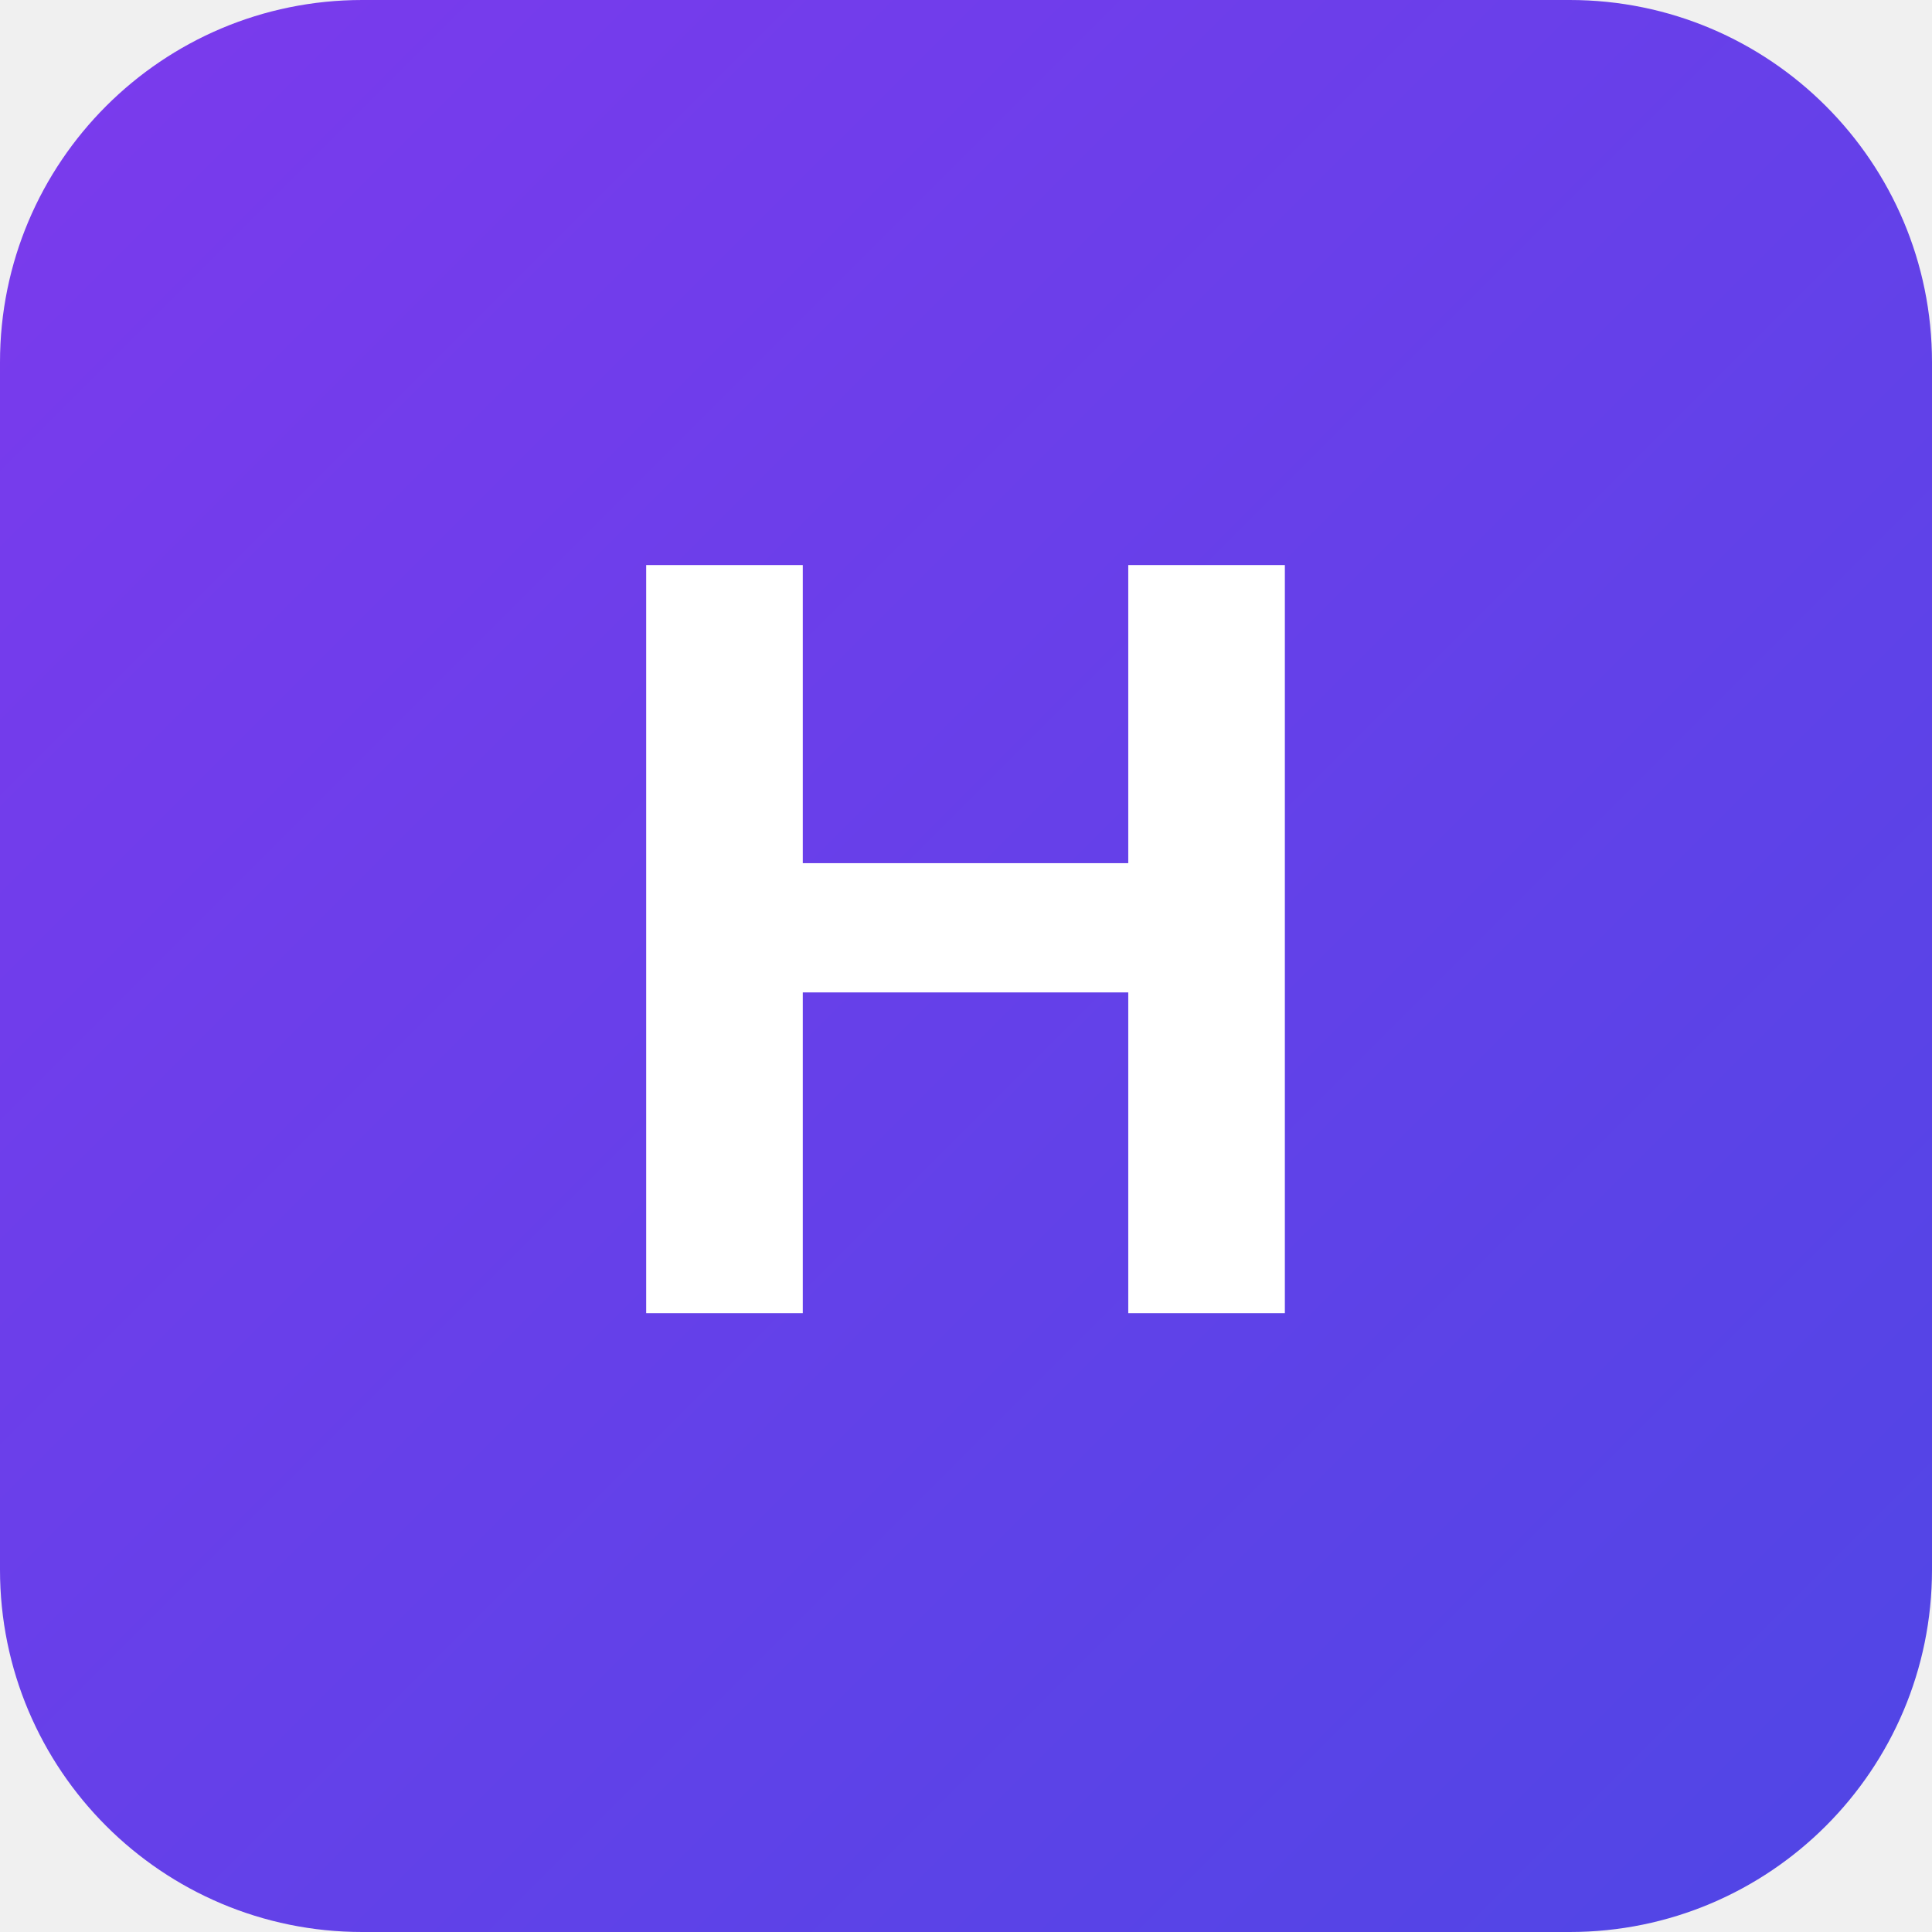
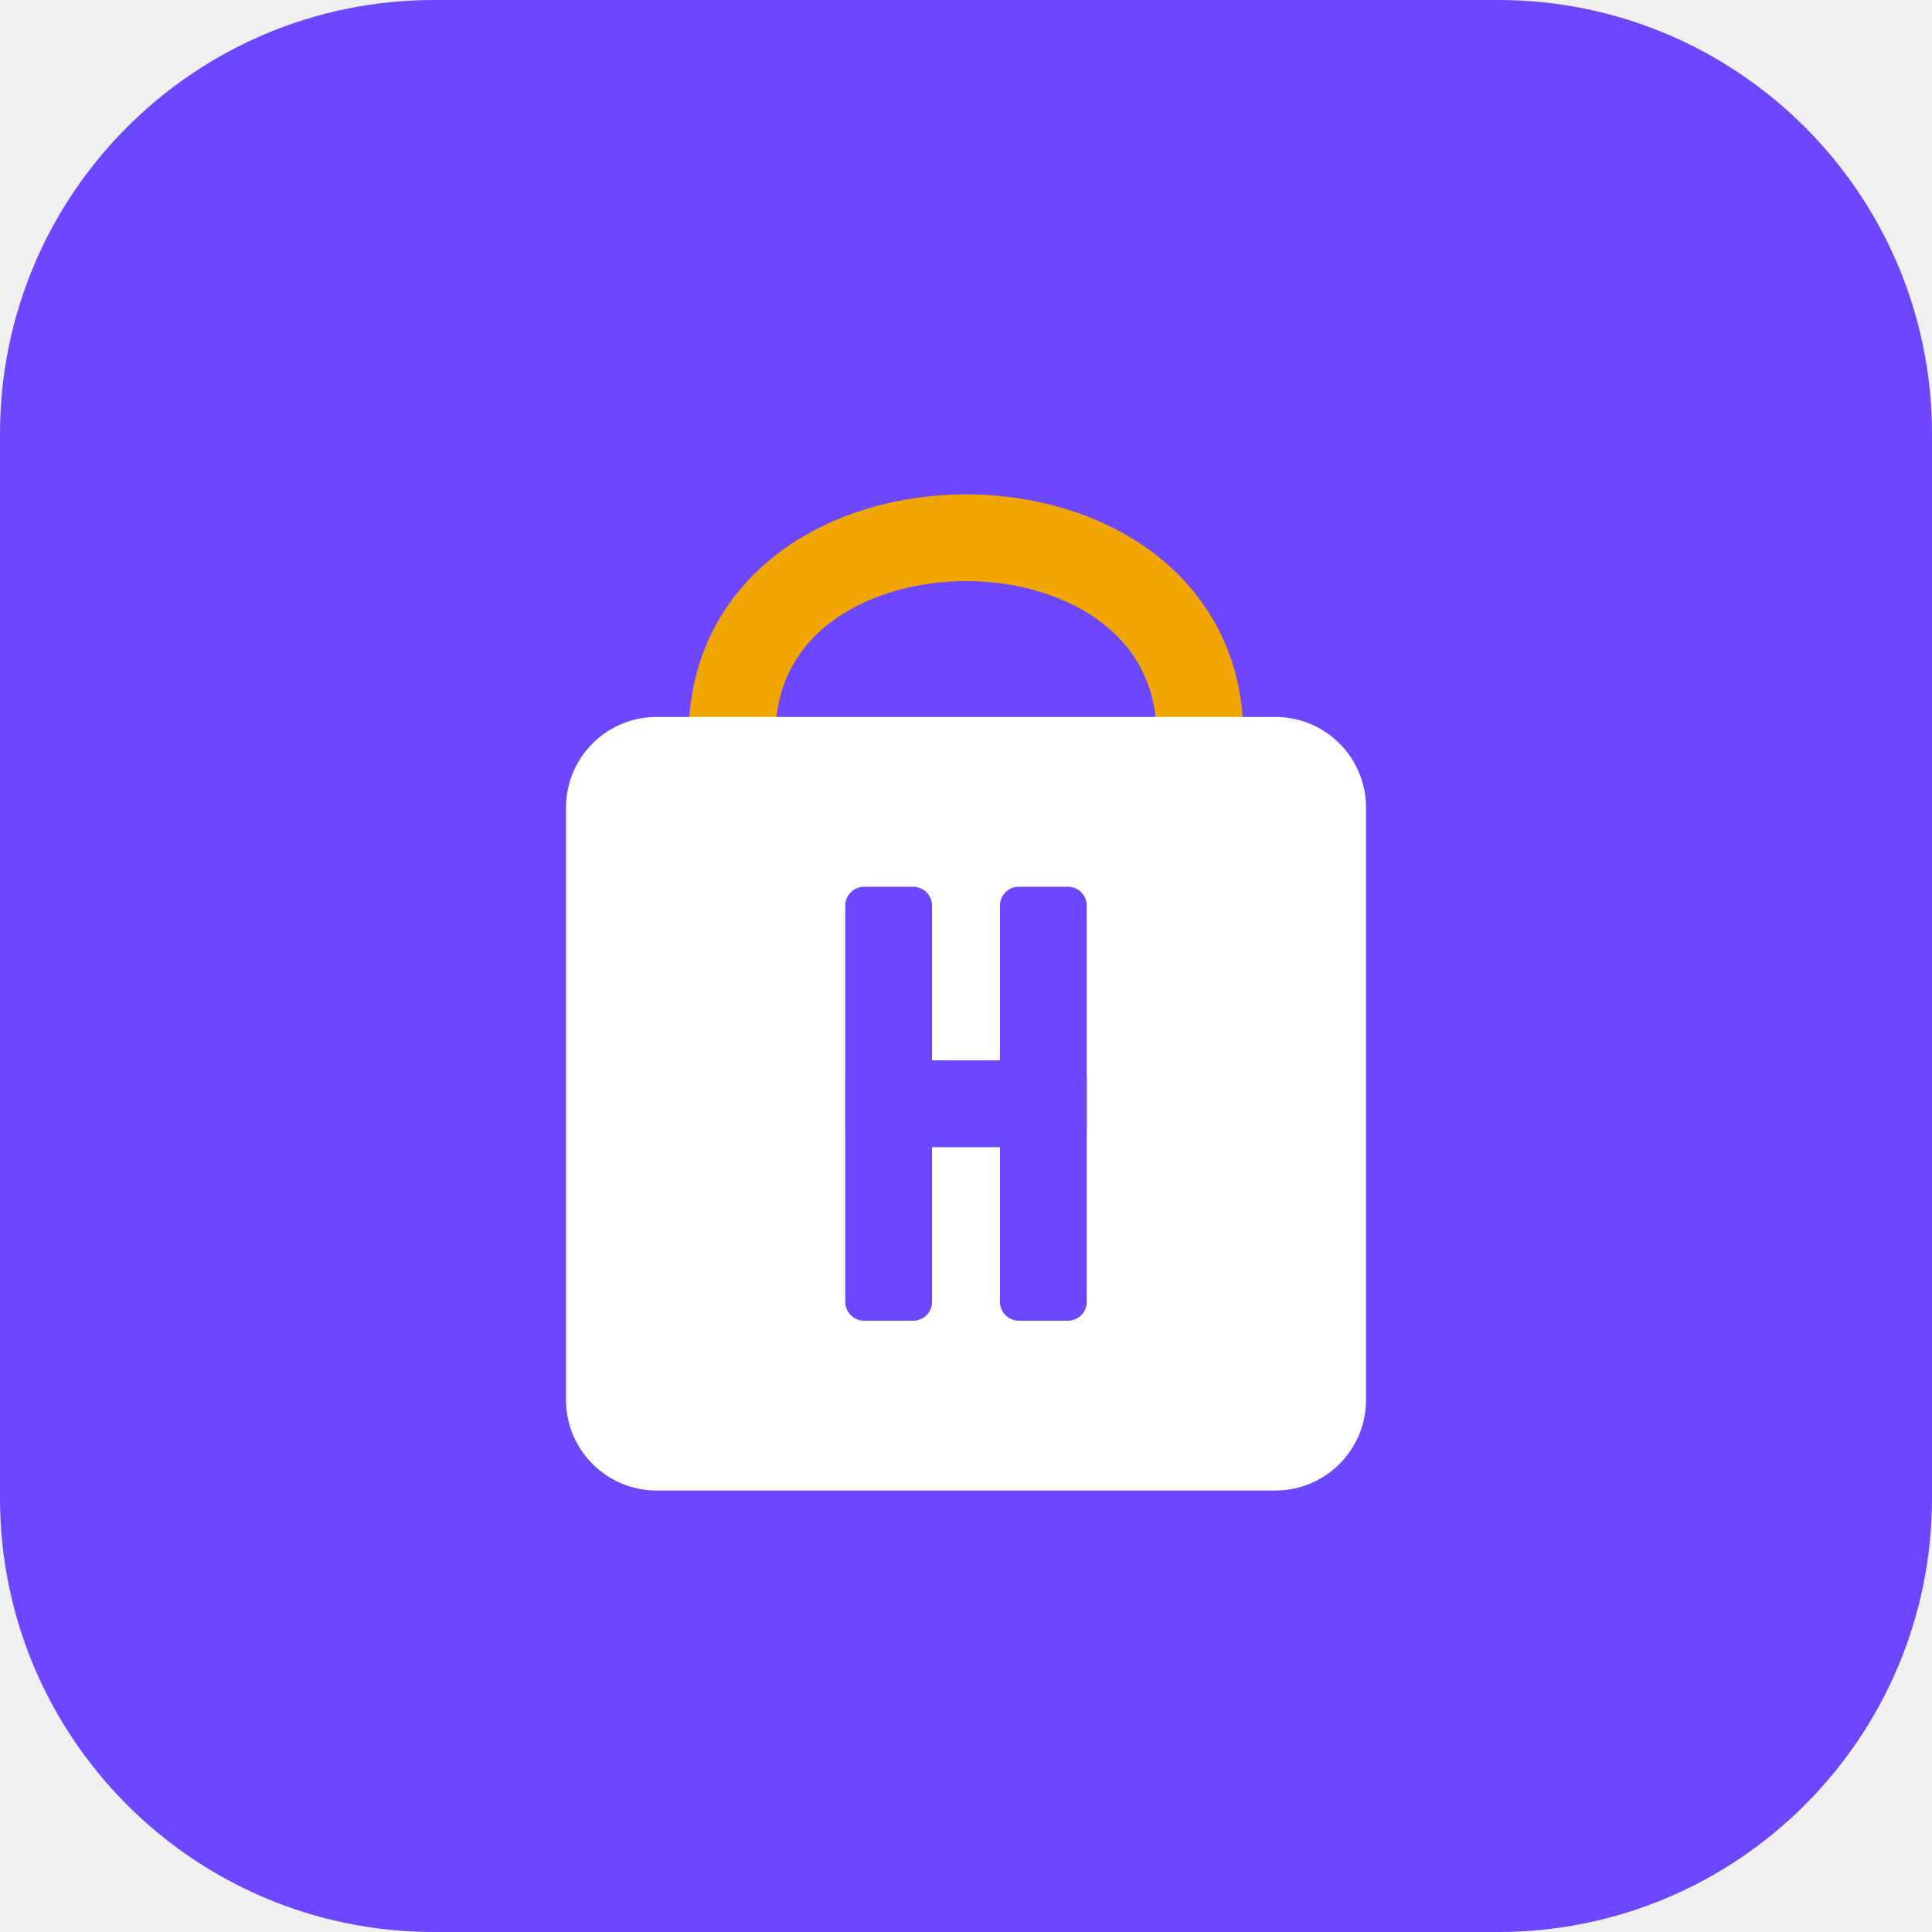
- <svg xmlns="http://www.w3.org/2000/svg" width="32" height="32" viewBox="0 0 32 32">
-   <defs>
-     <linearGradient id="g" x1="0%" y1="0%" x2="100%" y2="100%">
-       <stop offset="0%" stop-color="#7C3AED" />
-       <stop offset="100%" stop-color="#4F46E5" />
-     </linearGradient>
-   </defs>
-   <rect width="32" height="32" rx="6" ry="6" fill="url(#g)" />
-   <text x="50%" y="52%" font-family="Arial,Helvetica,sans-serif" font-weight="800" font-size="18" fill="white" text-anchor="middle" dominant-baseline="middle">H</text>
+ <svg xmlns="http://www.w3.org/2000/svg" width="1024" height="1024" viewBox="0 0 1024 1024">
+   <rect width="1024" height="1024" rx="230" fill="#6C47FF" />
+   <path d="M388 390 C 388 250 636 250 636 390" fill="none" stroke="#F0A500" stroke-width="46" stroke-linecap="round" />
+   <rect x="300" y="380" width="424" height="410" rx="48" fill="#FFFFFF" />
+   <rect x="448" y="470" width="46" height="230" rx="10" fill="#6C47FF" />
+   <rect x="530" y="470" width="46" height="230" rx="10" fill="#6C47FF" />
+   <rect x="448" y="562" width="128" height="46" rx="10" fill="#6C47FF" />
</svg>
